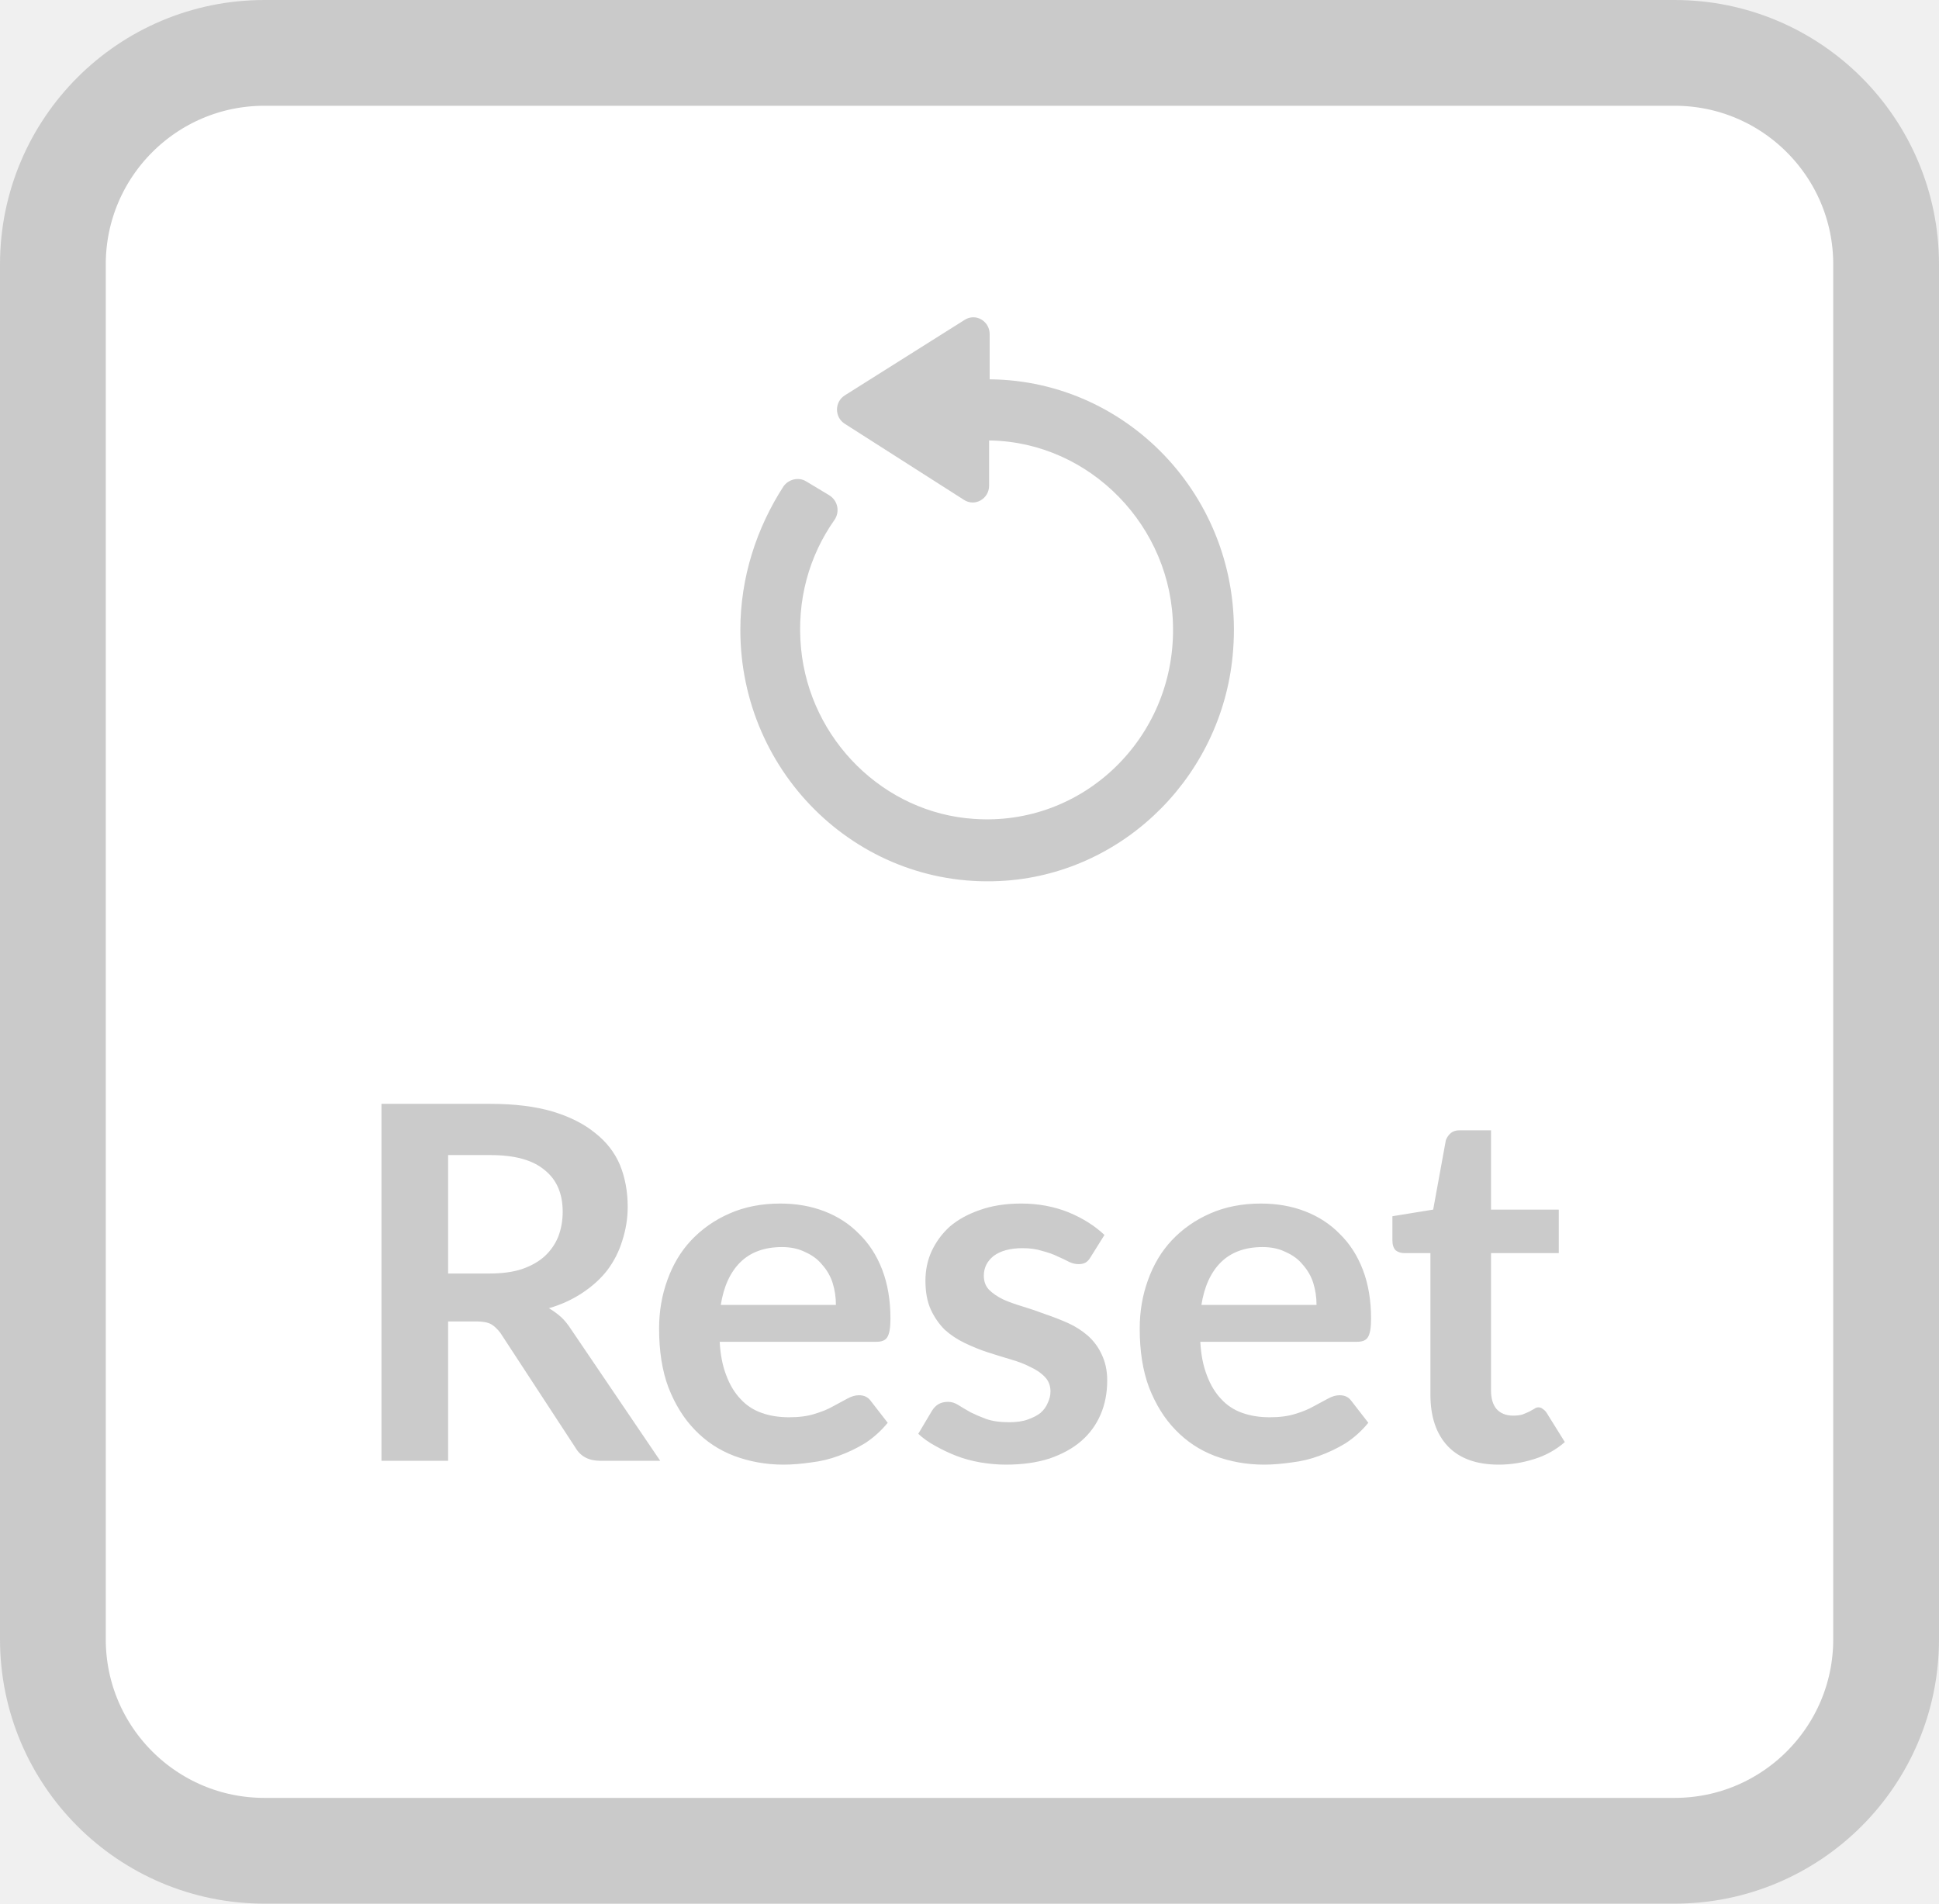
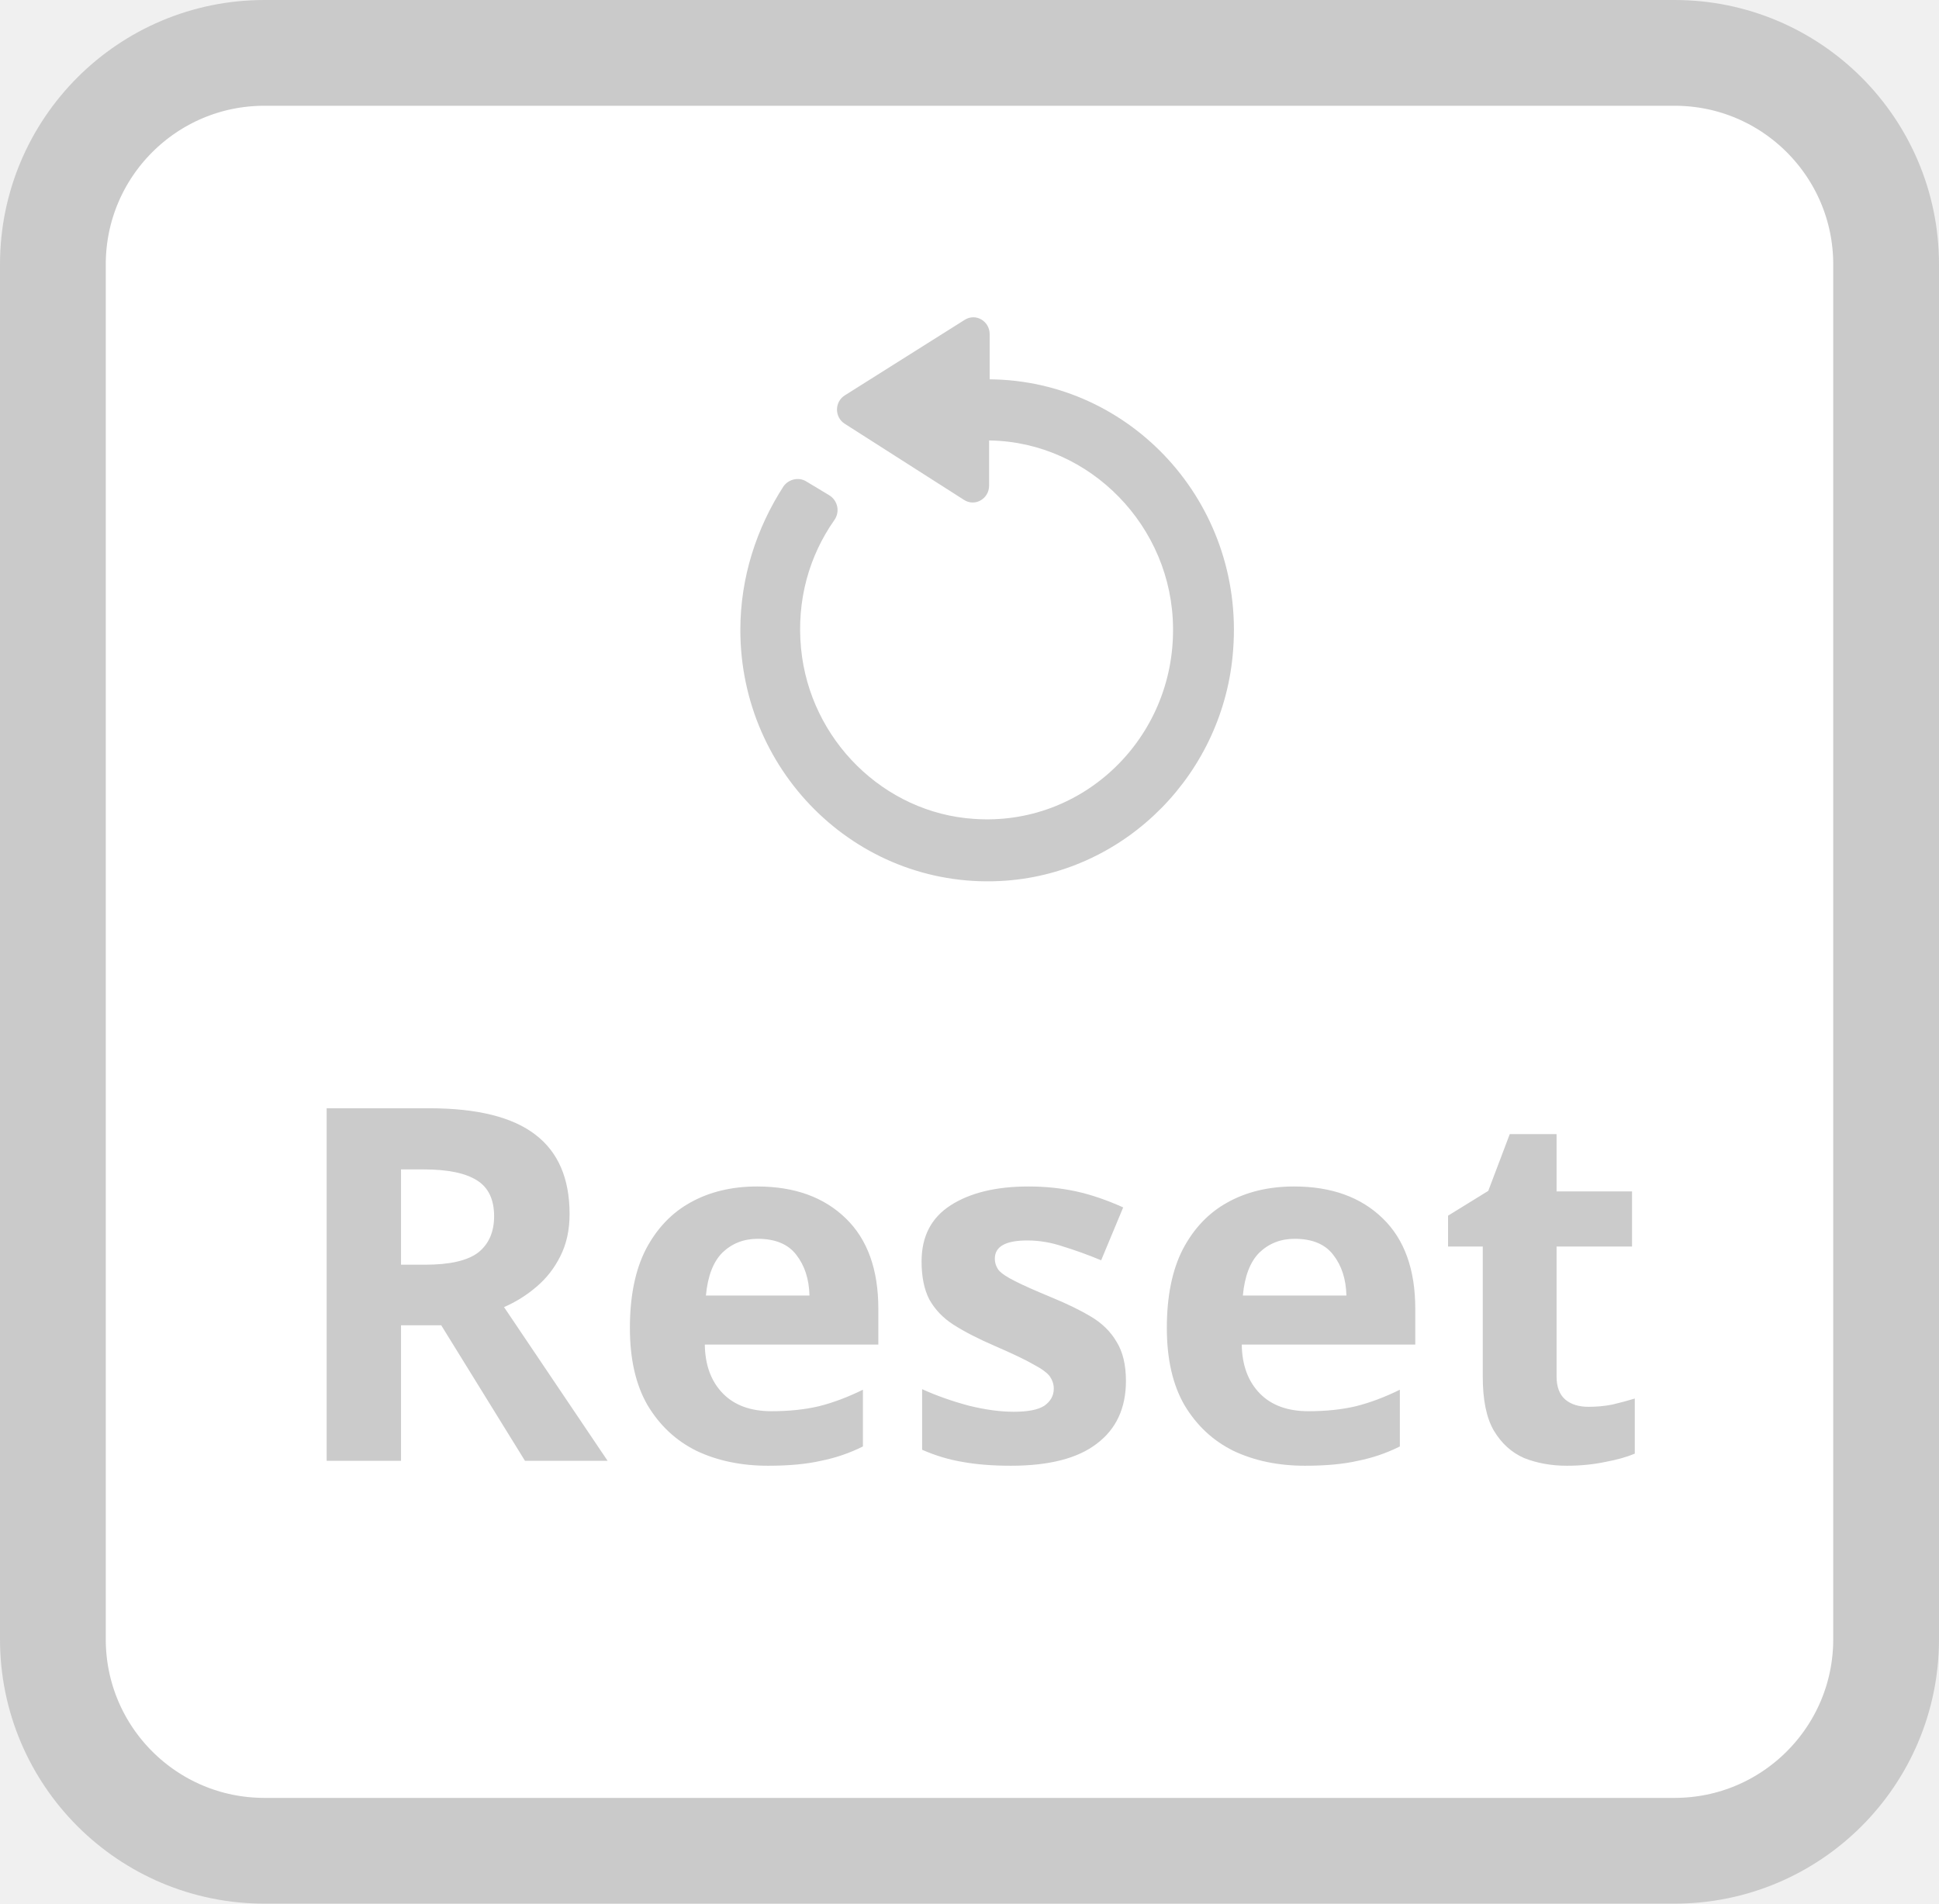
<svg xmlns="http://www.w3.org/2000/svg" width="55px" height="54px" viewBox="0 0 55 54" version="1.1">
  <g id="Bio4Community-Design-v2-forZeplin" stroke="none" stroke-width="1" fill="none" fill-rule="evenodd">
    <g id="Bio4Community-Design-v2" transform="translate(-673, -1220)">
      <g id="Key-&amp;-Reset-Button-States" transform="translate(494, 1120)">
        <g id="resetButton" transform="translate(179, 100)">
          <rect id="Rectangle" stroke="#CACACA" stroke-width="3" fill="#FFFFFF" x="1.5" y="1.5" width="52" height="51" rx="6" />
          <path d="M34.24,17.072 L35.521,17.072 C35.892,17.072 36.128,16.675 35.925,16.36 L33.786,12.965 C33.6,12.667 33.162,12.667 32.977,12.965 L30.82,16.344 C30.618,16.658 30.853,17.056 31.224,17.056 L32.505,17.056 L32.505,17.089 C32.454,19.922 30.062,22.257 27.18,22.273 C24.063,22.306 21.552,19.723 21.771,16.625 C21.939,14.075 24.012,11.971 26.606,11.722 C27.972,11.59 29.235,11.954 30.246,12.666 C30.482,12.832 30.803,12.766 30.954,12.517 L31.342,11.872 C31.477,11.656 31.409,11.375 31.207,11.226 C30.028,10.464 28.629,10 27.13,10 C23.019,10 19.716,13.428 20.019,17.536 C20.272,20.964 23.086,23.73 26.574,23.979 C30.735,24.294 34.207,21.081 34.24,17.072 L34.24,17.072 Z" id="Path" fill="#CBCBCB" fill-rule="nonzero" transform="translate(28, 17) rotate(-90) translate(-28, -17)" />
-           <text id="Reset" font-family="Lato-Bold, Lato" font-size="14" font-weight="bold" fill="#CBCBCB">
-             <tspan x="9.696" y="41.438">Reset</tspan>
+           <text id="Reset" font-family="&quot;Lato-Bold&quot;, sans-serif" font-size="14" font-weight="bold" fill="#CBCBCB">
+             <tspan x="8" y="41.438">Reset</tspan>
          </text>
        </g>
      </g>
    </g>
  </g>
</svg>
